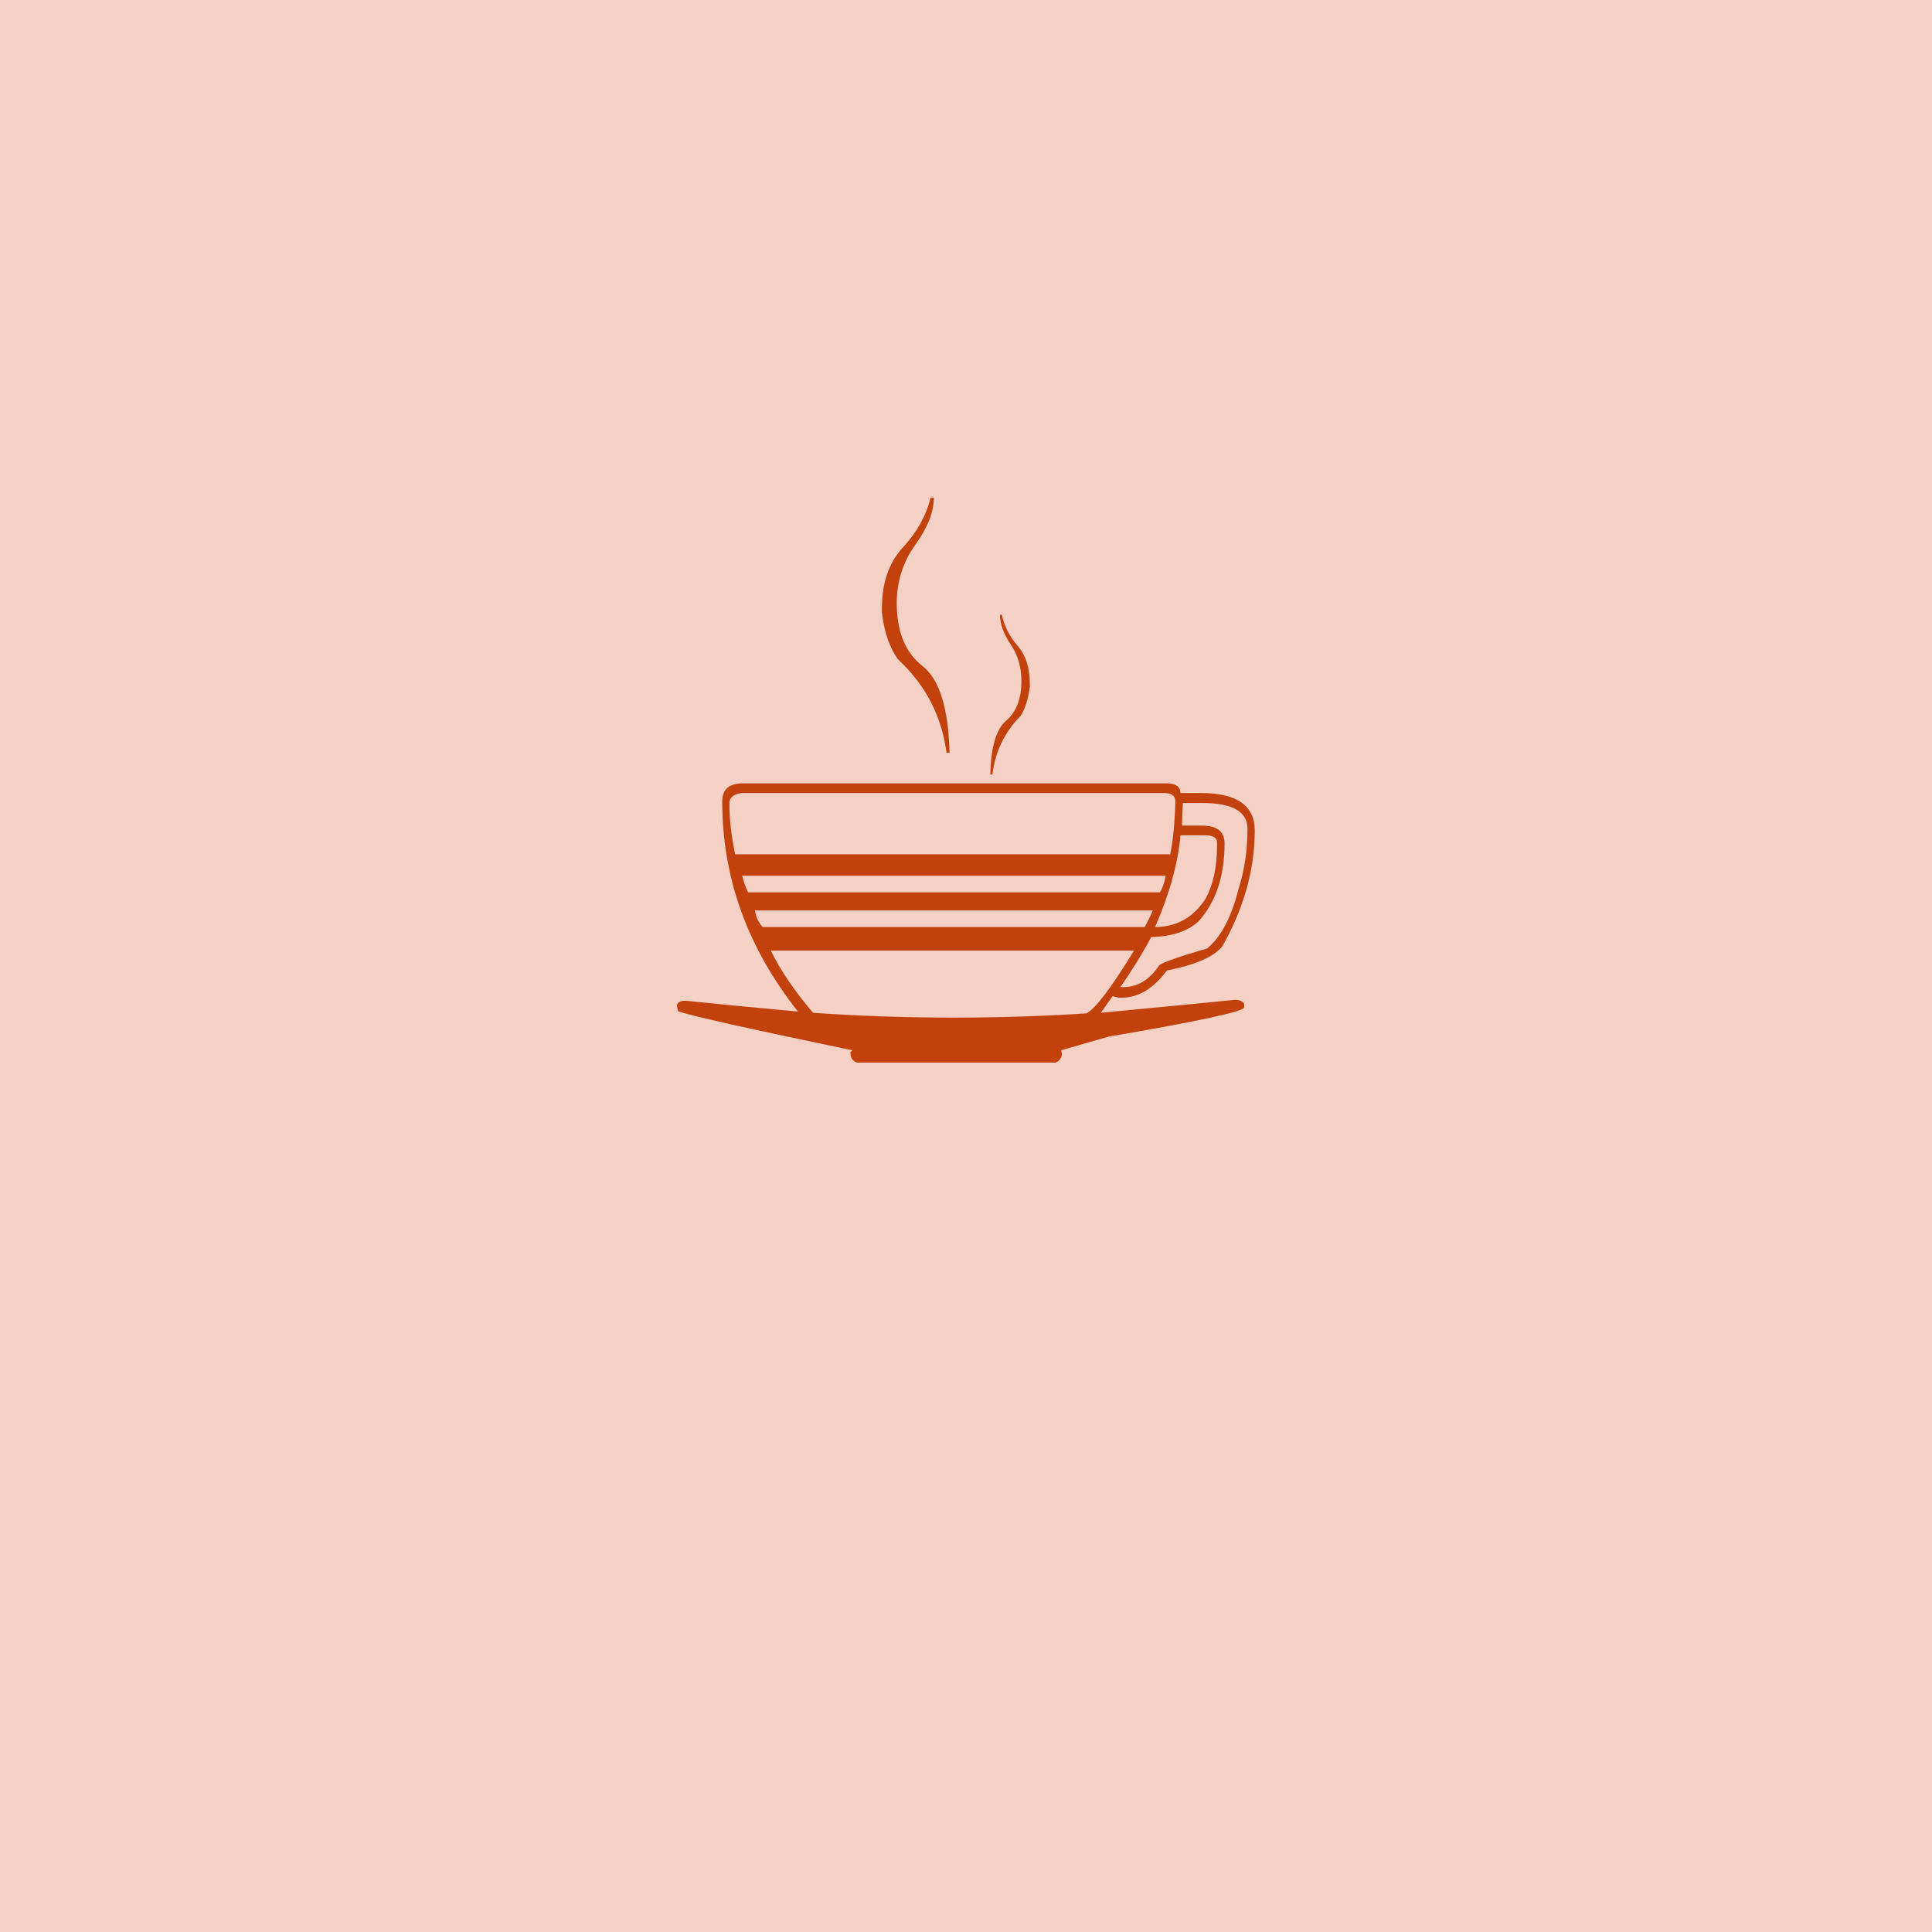
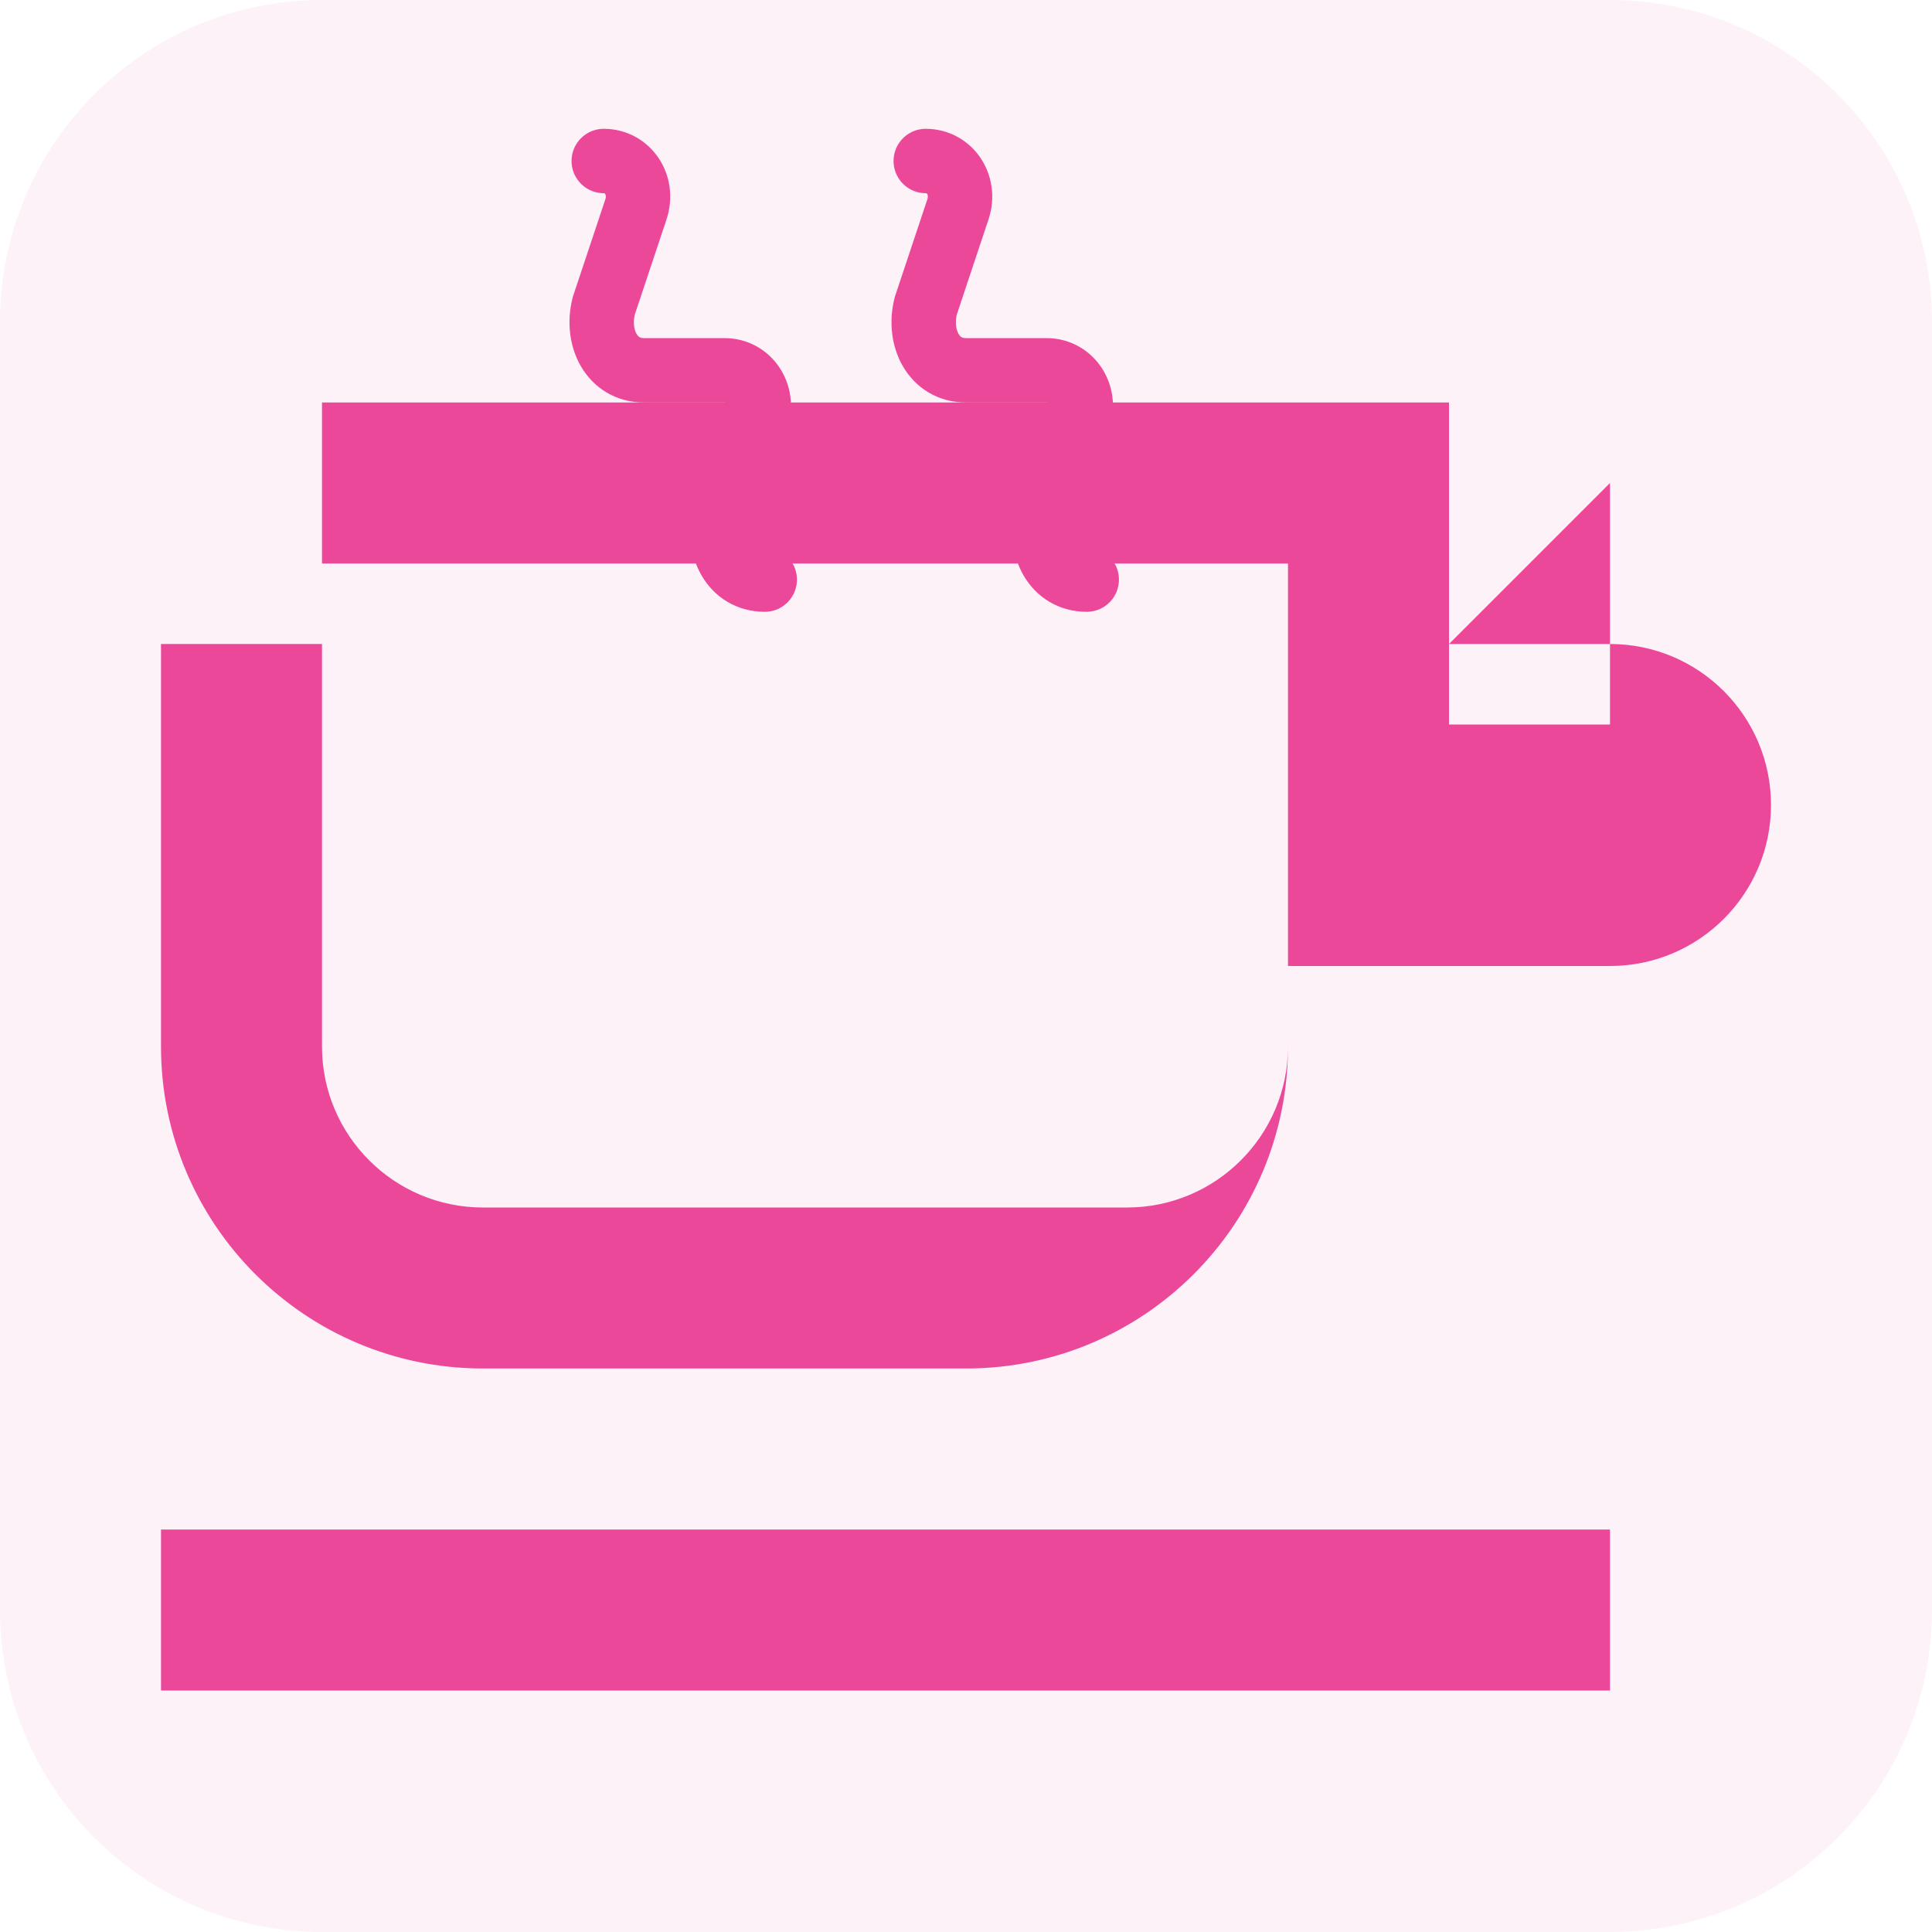
- <svg xmlns="http://www.w3.org/2000/svg" viewBox="0 0 100 100">
-   <rect width="100" height="100" fill="#f5d0c5" />
-   <text x="50" y="55" text-anchor="middle" font-size="40" fill="#c2410c">☕</text>
+ <svg xmlns="http://www.w3.org/2000/svg" width="100" height="100" viewBox="0 0 24 24">
+   <rect width="24" height="24" rx="4" fill="#fdf2f8" />
+   <g fill="#ec4899">
+     <path d="M2 21h18v-2H2M20 8h-2V5H4v3H2v5a4 4 0 0 0 4 4h6a4 4 0 0 0 4-4v-1h4a2 2 0 0 0 2-2V10a2 2 0 0 0-2-2m-4 5a2 2 0 0 1-2 2H6a2 2 0 0 1-2-2V7h12m4-1v3h-2V8" />
+     <path d="M7.5 2c.3 0 .5.3.4.6l-.4 1.2c-.1.4.1.8.5.8h1c.3 0 .5.3.4.6l-.4 1.2c-.1.4.1.8.5.8" fill="none" stroke="#ec4899" stroke-width=".8" stroke-linecap="round" />
+     <path d="M11.5 2c.3 0 .5.3.4.6l-.4 1.2c-.1.4.1.8.5.8h1c.3 0 .5.3.4.6l-.4 1.2c-.1.4.1.8.5.8" fill="none" stroke="#ec4899" stroke-width=".8" stroke-linecap="round" />
+   </g>
</svg>
